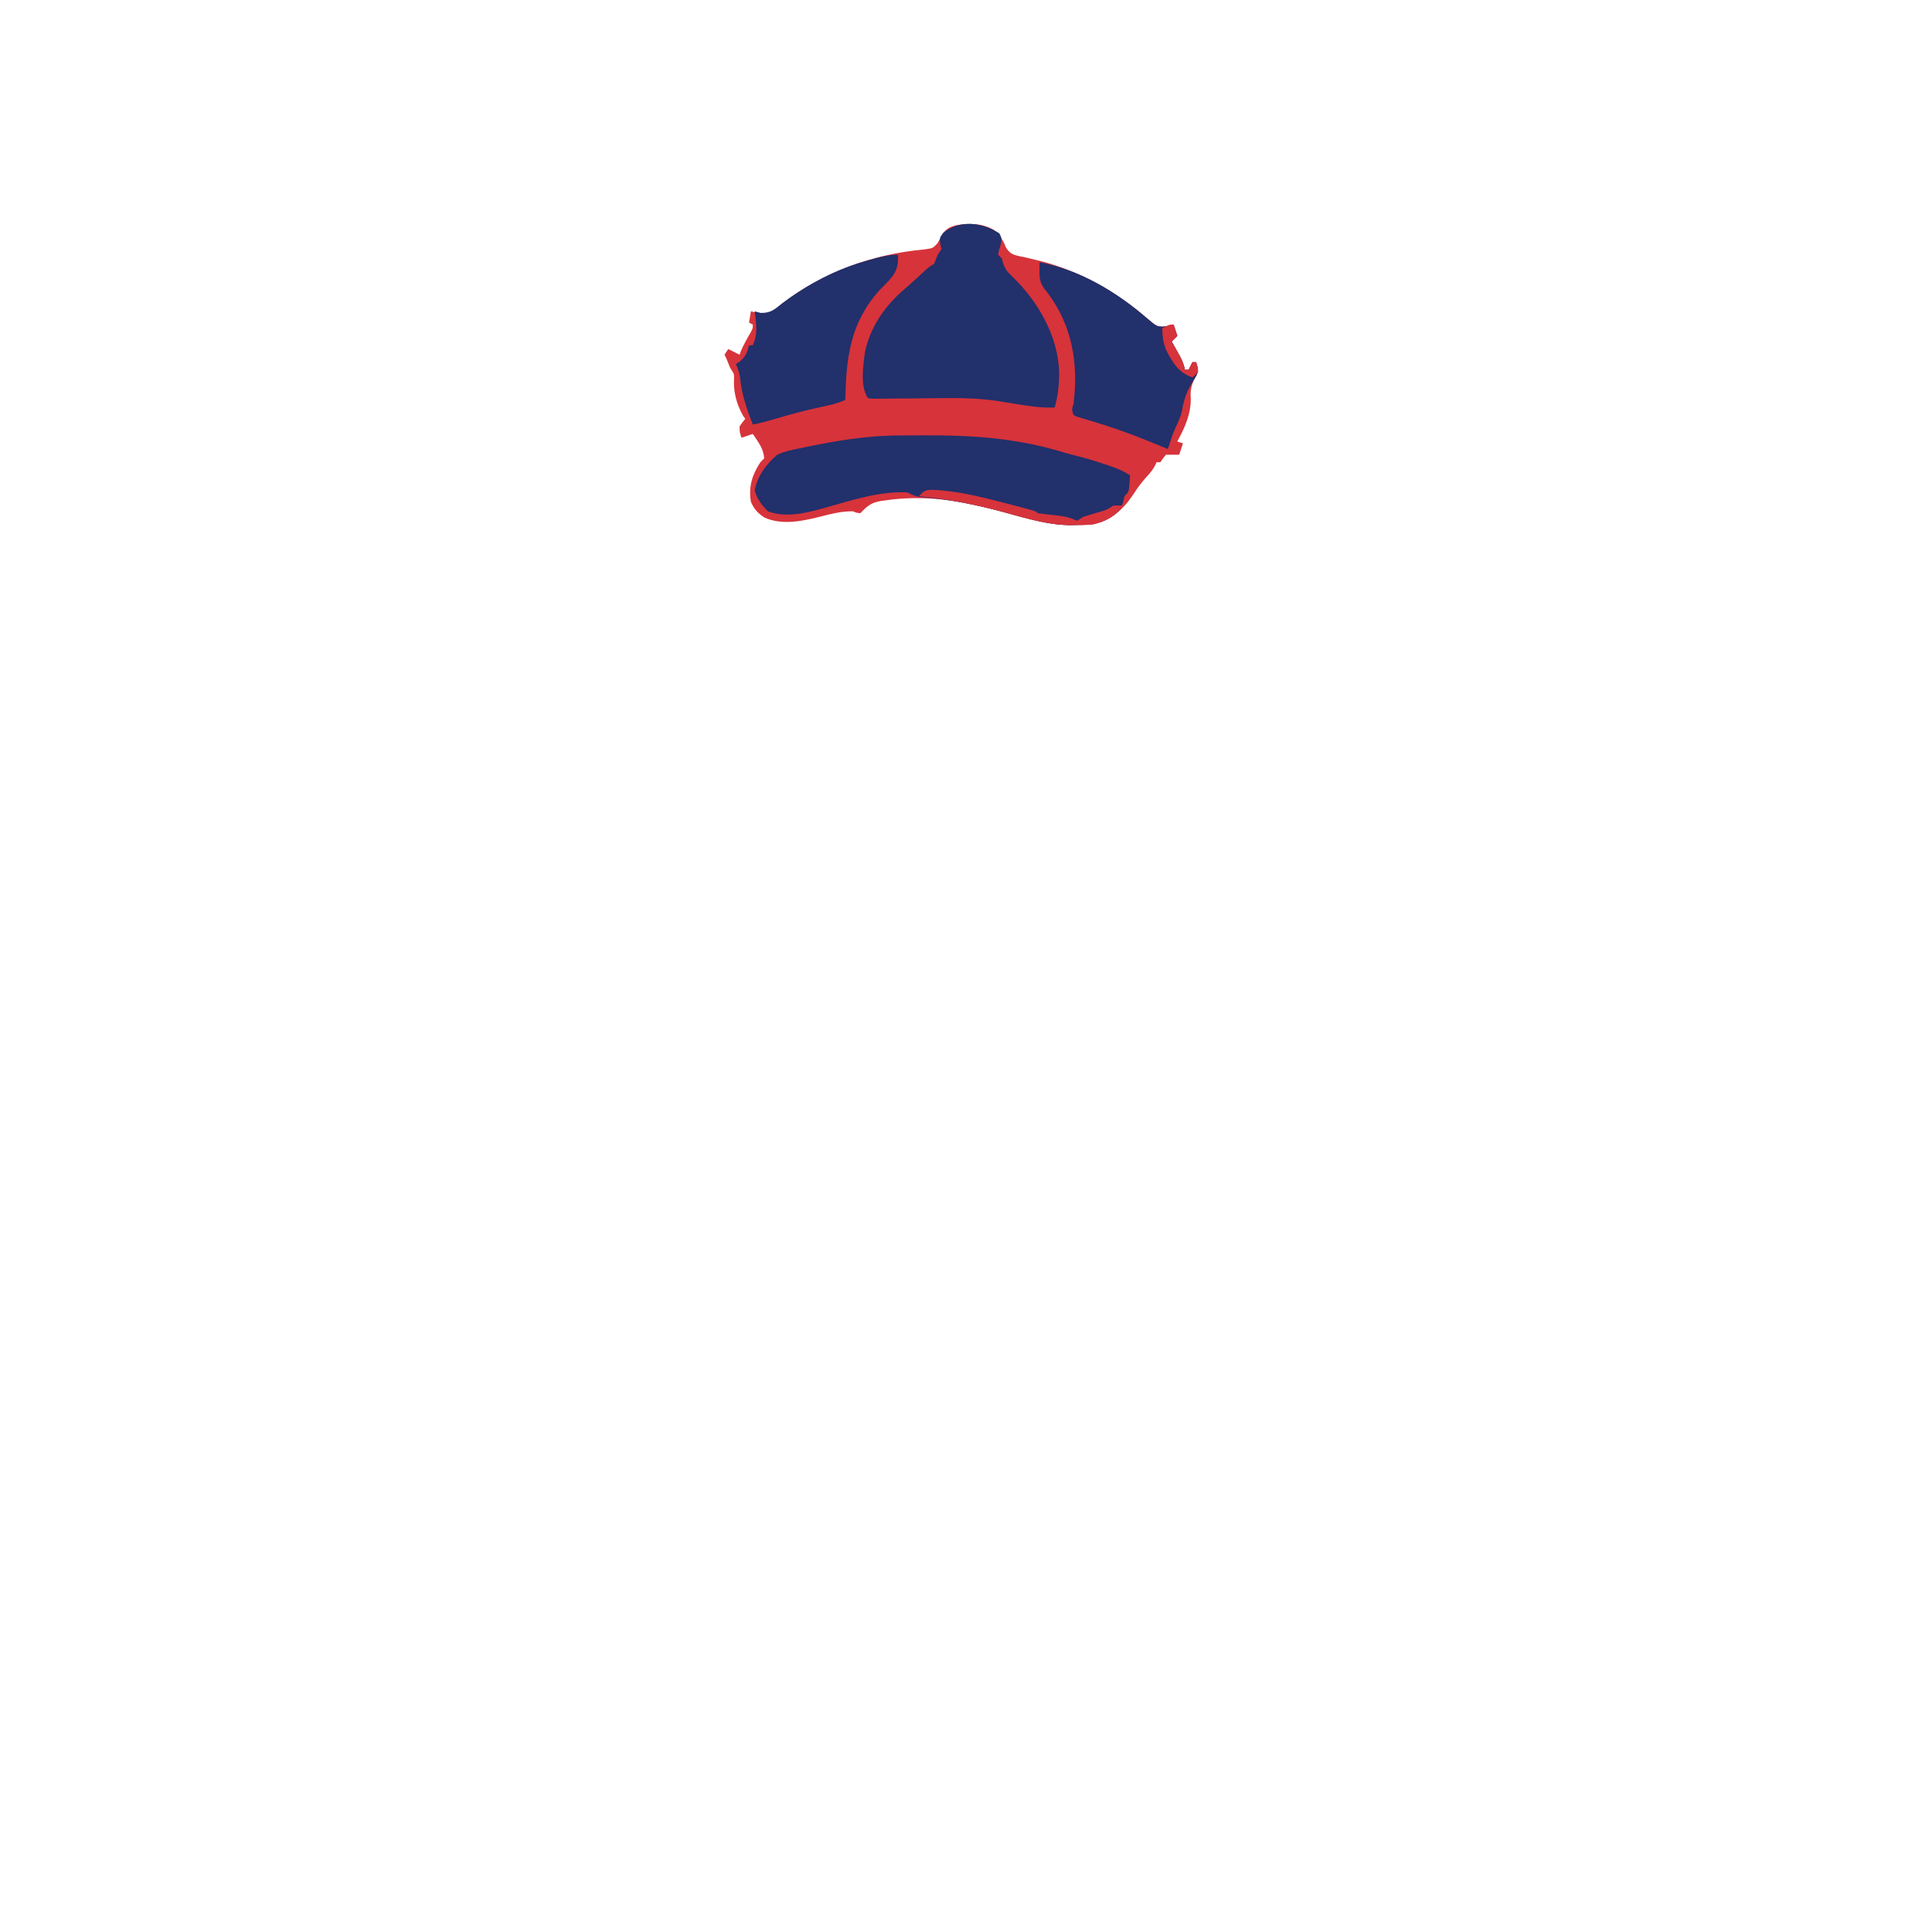
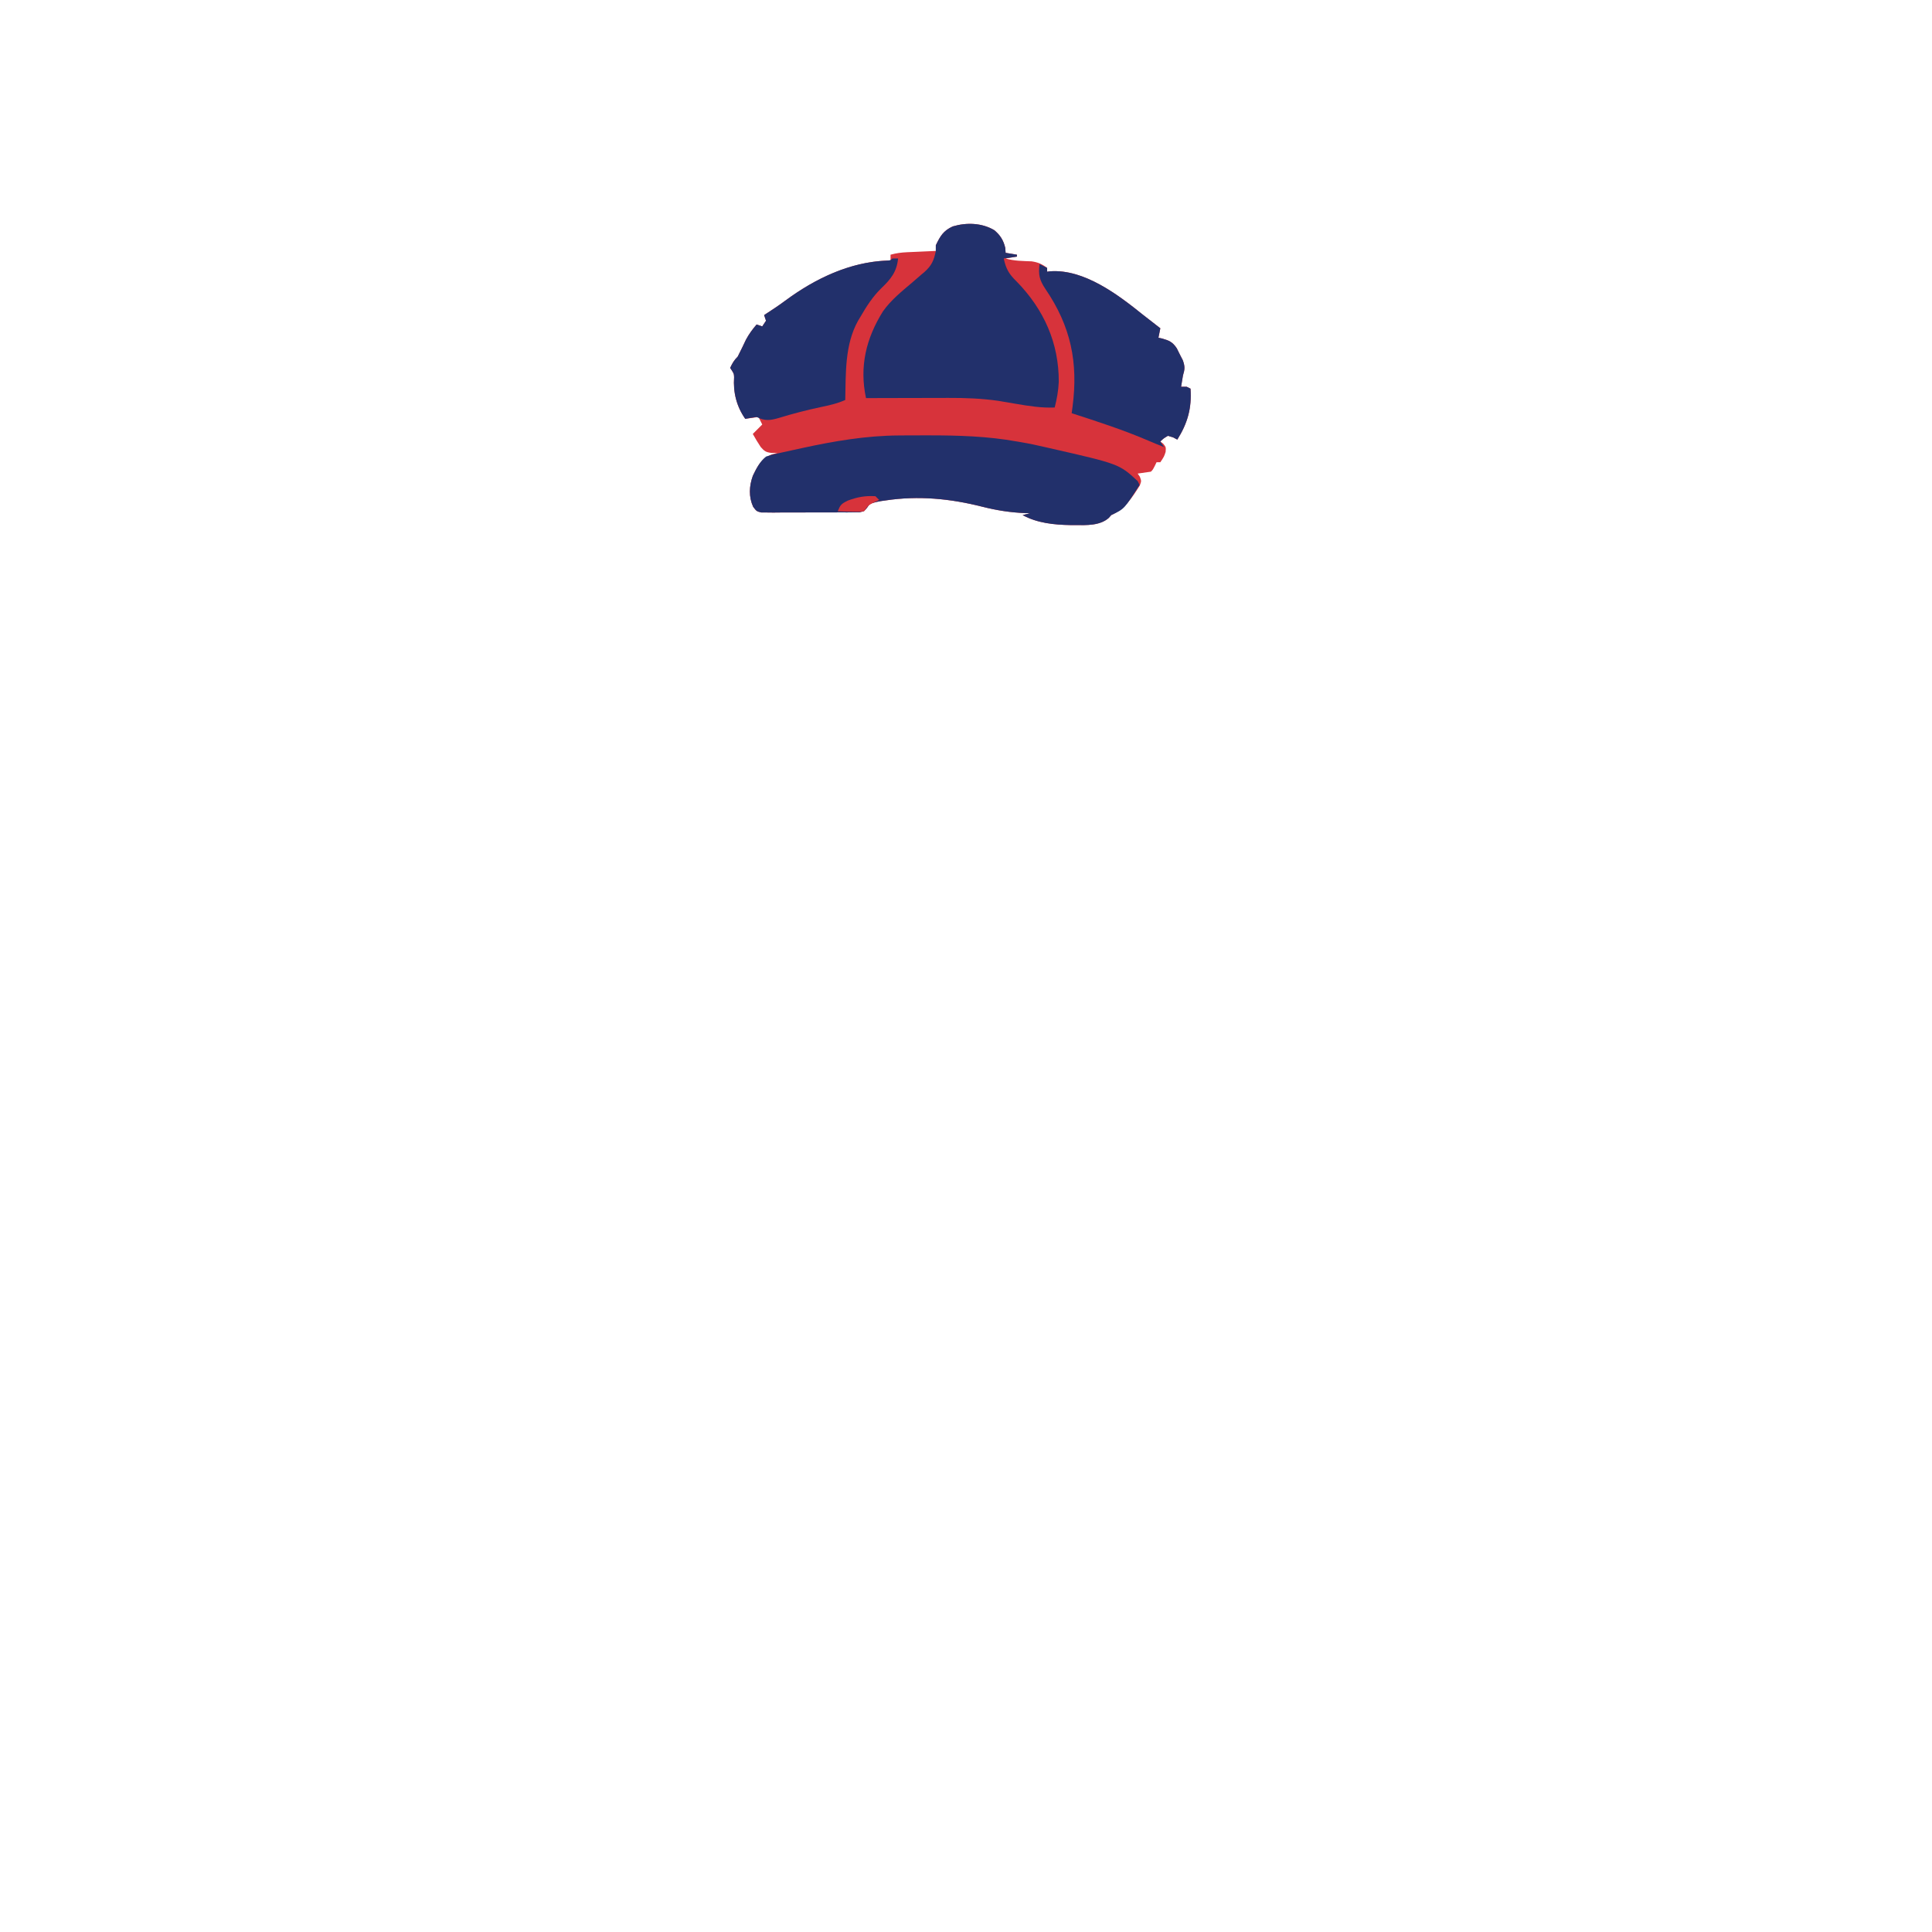
<svg xmlns="http://www.w3.org/2000/svg" viewBox="0 0 1024 1024" width="1024" height="1024">
-   <path fill="#D7333B" d="M 527 122 C 529.91 124.91 531.7 127.17 533.11 131.05 C 535.47 134.73 536.94 135.02 541.05 135.95 C 541.86 136.11 542.67 136.27 543.5 136.44 C 545.23 136.84 546.96 137.26 548.69 137.68 C 549.13 137.78 549.13 137.78 551.37 138.32 C 572.57 143.78 591.85 154.67 608.29 168.99 C 613.01 172.94 613.01 172.94 616.26 173.14 C 618.5 172.88 618.5 172.88 622 172 C 622.33 172.99 622.33 172.99 624 178 C 623.01 178.99 622.02 179.98 621 181 C 621.42 181.75 621.84 182.5 622.28 183.27 C 622.83 184.25 623.37 185.24 623.94 186.25 C 624.48 187.22 625.03 188.2 625.59 189.2 C 626.77 191.54 627.52 193.45 628 196 C 628.66 196 629.32 196 630 196 C 630.33 195.34 630.33 195.34 632 192 C 632.66 192 633.32 192 634 192 C 635.23 196.43 635.23 196.43 634.19 199 C 633.99 199.33 633.99 199.33 633 201 C 631.3 204.63 630.85 207.15 631.12 211.12 C 631.29 219.48 627.91 226.76 624 234 C 624.99 234.33 625.98 234.66 627 235 C 626.34 236.98 625.68 238.96 625 241 C 622.67 241 620.33 241 618 241 C 616.38 243 616.38 243 615 245 C 614.34 245 613.68 245 613 245 C 612.74 245.58 612.47 246.17 612.2 246.77 C 610.94 249.1 609.55 250.75 607.75 252.69 C 605.21 255.52 603.04 258.35 601 261.56 C 595.53 269.96 588.96 275.82 579 278 C 576.04 278.24 573.09 278.23 570.12 278.25 C 569.74 278.26 569.74 278.26 567.79 278.31 C 553.66 278.4 539.48 273.42 525.89 269.83 C 507.18 264.9 488.75 262.36 469.44 265.19 C 468.68 265.29 467.91 265.39 467.13 265.49 C 461.83 266.37 459.77 268.06 456 272 C 453.95 271.8 453.95 271.8 452 271 C 446.51 270.95 441.26 272.14 435.98 273.51 C 426.15 276.03 415.03 278.64 405.31 274.38 C 401.75 272.13 399.71 269.91 398 266 C 396.67 257.94 398.62 251.78 403 245 C 403.33 244.67 403.33 244.67 405 243 C 404.85 237.95 401.73 234.05 399 230 C 398.01 230.33 398.01 230.33 393 232 C 392 229 392 229 392 226 C 393.5 223.81 393.5 223.81 395 222 C 394.57 221.38 394.13 220.76 393.69 220.12 C 390.18 213.63 388.57 207.28 389.09 199.91 C 389 198 389 198 387 195 C 386.31 193.34 385.64 191.68 385 190 C 384.67 189.34 384.34 188.68 384 188 C 384.66 187.01 385.32 186.02 386 185 C 388 186 390 187 392 188 C 392.23 187.36 392.45 186.72 392.69 186.06 C 394.2 182.54 396.05 179.3 397.98 175.99 C 399 174 399 174 399 172 C 398.34 171.67 397.68 171.34 397 171 C 397.17 170.01 397.17 170.01 398 165 C 398.28 165.07 398.28 165.07 399.7 165.4 C 404.13 166.22 407.05 166.47 410.86 163.86 C 412.17 162.84 413.47 161.8 414.75 160.75 C 436.42 144.27 462.4 134.7 489.5 132.25 C 494.45 131.6 494.45 131.6 496.83 128.99 C 497.81 127.39 498.74 125.78 499.63 124.13 C 501.55 121.14 503.44 120.31 506.8 119.36 C 513.82 118.21 520.74 118.27 527 122Z" />
-   <path fill="#22306B" d="M 529.62 123.62 C 531.34 126.58 530.91 127.39 530.12 130.62 C 529.88 131.41 529.63 132.18 529.38 132.97 C 529.32 133.31 529.32 133.31 529 135 C 529.34 135.32 529.34 135.32 531 137 C 531.23 137.88 531.46 138.78 531.68 139.69 C 532.96 142.88 533.66 143.87 536.07 146.12 C 549.97 159.31 560.8 177.9 561.37 197.3 C 561.39 203.8 560.78 209.75 559 216 C 551.88 216.28 545.14 215.22 538.12 214.06 C 535.88 213.69 533.63 213.33 531.38 212.97 C 530.39 212.81 529.41 212.64 528.39 212.49 C 519.57 211.24 510.98 210.89 502.06 211 C 499.6 211.03 497.13 211.05 494.67 211.06 C 490.81 211.08 486.95 211.12 483.11 211.18 C 479.36 211.22 475.62 211.24 471.88 211.25 C 470.72 211.28 469.56 211.3 468.36 211.31 C 467.82 211.31 467.82 211.31 465.12 211.32 C 464.64 211.32 464.64 211.32 462.26 211.36 C 461.88 211.3 461.88 211.3 460 211 C 455.81 204.72 457.5 193.94 458.43 186.6 C 461.42 172.84 469.18 161.91 479.7 152.97 C 483.44 149.75 487.06 146.38 490.68 143.03 C 493 141 493 141 495 140 C 495.69 138.34 496.37 136.68 497 135 C 497.65 134 498.31 133.03 499 132 C 498.88 131.53 498.88 131.53 498.31 129.12 C 498 126 498 126 500.06 123.25 C 509.14 116.3 520.38 117.91 529.62 123.62Z" />
-   <path fill="#22306B" d="M 476.34 230.8 C 476.82 230.8 476.82 230.8 479.25 230.78 C 482.33 230.76 485.41 230.76 488.5 230.75 C 489.02 230.75 489.02 230.75 491.68 230.75 C 507.65 230.75 523.23 231.3 539 234 C 539.75 234.13 540.5 234.25 541.27 234.38 C 549.23 235.71 556.95 237.72 564.68 240.04 C 567.05 240.73 569.44 241.35 571.83 241.94 C 576.36 243.06 580.76 244.47 585.18 245.94 C 585.96 246.19 586.74 246.44 587.55 246.7 C 591.7 248.08 595.34 249.55 599 252 C 598.88 253.46 598.75 254.92 598.62 256.38 C 598.55 257.19 598.48 258 598.41 258.84 C 598 261 598 261 596 263 C 595.73 264.12 595.46 265.23 595.18 266.38 C 593.46 271.65 590.65 273.09 585.93 275.69 C 580.6 278.08 575.89 278.22 570.12 278.25 C 569.74 278.26 569.74 278.26 567.79 278.32 C 555.98 278.39 544.56 274.67 533.23 271.69 C 517.9 267.68 503.03 264.51 487.17 263.36 C 484.8 262.97 483.12 262.11 481 261 C 466.37 260.17 451.05 265.27 437.12 269.19 C 427.4 271.83 416.7 274.68 407 271 C 403.64 267.65 401.36 264.55 400 260 C 401.27 252.44 406.24 245.83 412 241 C 415.83 239.24 419.67 238.41 423.81 237.63 C 424.91 237.39 426 237.16 427.13 236.92 C 430.41 236.23 433.7 235.61 437 235 C 437.94 234.83 438.88 234.66 439.85 234.48 C 451.97 232.32 464.02 230.86 476.34 230.8Z" />
-   <path fill="#22306B" d="M 551 139 C 572.45 143 592 154.8 608.29 168.99 C 613.01 172.94 613.01 172.94 616.26 173.14 C 618.5 172.88 618.5 172.88 622 172 C 622.33 172.99 622.33 172.99 624 178 C 623.01 178.99 622.02 179.98 621 181 C 621.42 181.75 621.84 182.5 622.28 183.27 C 622.83 184.25 623.37 185.24 623.94 186.25 C 624.48 187.22 625.03 188.2 625.59 189.2 C 626.77 191.54 627.52 193.45 628 196 C 628.66 196 629.32 196 630 196 C 630.66 194.68 631.32 193.36 632 192 C 632.66 192 633.32 192 634 192 C 635.24 196.45 635.24 196.45 634.18 198.91 C 633.4 200.29 632.6 201.66 631.78 203.01 C 628.86 207.84 627.43 211.97 626.52 217.53 C 625.82 220.85 624.48 223.69 623.02 226.75 C 621.37 230.39 620.19 234.19 619 238 C 615.99 236.81 613 235.58 610.02 234.34 C 599.16 229.85 588.24 226.02 576.96 222.7 C 576.45 222.55 576.45 222.55 573.86 221.76 C 572.95 221.49 572.03 221.22 571.09 220.95 C 570.75 220.79 570.75 220.79 569 220 C 568 217 568 217 569 214 C 571.63 192.88 568.38 173.07 555.62 155.69 C 554.96 154.85 554.29 154 553.6 153.14 C 551.15 149.87 550.88 147.27 550.94 143.31 C 550.95 142.5 550.96 141.7 550.96 140.86 C 550.98 140.25 550.99 139.63 551 139Z" />
-   <path fill="#22306B" d="M 476 135 C 476.1 141.27 475.22 144.29 470.94 148.94 C 469.3 150.63 467.65 152.32 466 154 C 450.47 171.46 448.55 189.57 448 212 C 443.78 213.88 439.5 214.83 435 215.75 C 426.89 217.47 418.95 219.64 410.99 221.98 C 407.01 223.15 403.1 224.3 399 225 C 395.8 216.76 393 208.83 392.25 199.98 C 391.93 197.45 391.11 195.3 390 193 C 390.78 192.46 391.57 191.93 392.38 191.38 C 395.33 188.7 396.05 186.82 397 183 C 397.66 183 398.32 183 399 183 C 401.82 177.04 400.76 171.33 400 165 C 400.5 165.14 400.5 165.14 403.02 165.83 C 408.46 166.06 410.52 164.04 414.62 160.75 C 428.34 150.45 443.43 142.53 460 138 C 461.14 137.68 462.27 137.37 463.45 137.04 C 467.8 135.89 471.48 135 476 135Z" />
-   <path fill="#D7333B" d="M 494.06 259.62 C 507.88 260.13 521.24 263.69 534.56 267.12 C 535.27 267.31 535.97 267.49 536.7 267.68 C 548.8 270.81 548.8 270.81 550 272 C 553.3 272.44 556.6 272.81 559.92 273.17 C 563.11 273.52 565.85 273.94 568.83 275.19 C 569.18 275.32 569.18 275.32 571 276 C 571.99 275.33 572.98 274.69 574 274 C 577.3 272.92 580.63 271.96 583.97 271 C 587 270 587 270 590 268 C 592.68 267.88 592.68 267.88 595 268 C 591.1 273.83 585.73 276.54 579 278 C 576.04 278.25 573.09 278.24 570.12 278.25 C 569.35 278.27 568.58 278.3 567.79 278.31 C 555.96 278.38 544.49 274.65 533.13 271.69 C 517.82 267.69 502.79 264.43 487 263 C 489.43 260.42 490.45 259.58 494.06 259.62Z" />
-   <path fill="#D7333B" d="M 622 172 C 622.66 173.98 623.32 175.96 624 178 C 623.01 178.99 622.02 179.98 621 181 C 621.42 181.75 621.84 182.5 622.28 183.27 C 622.83 184.25 623.37 185.24 623.94 186.25 C 624.48 187.22 625.03 188.2 625.59 189.2 C 626.77 191.54 627.52 193.45 628 196 C 628.66 196 629.32 196 630 196 C 630.66 194.68 631.32 193.36 632 192 C 632.66 192 633.32 192 634 192 C 634.69 194.31 634.69 194.31 635 197 C 633.56 198.81 633.56 198.81 632 200 C 624.69 197.56 621.75 192.45 618.26 185.91 C 616.49 181.84 616.14 178.41 616 174 C 619.75 172 619.75 172 622 172Z" />
+   <path fill="#D7333B" d="M 527 122 C 530.18 124.68 531.83 127.28 532.81 131.38 C 532.87 132.24 532.94 133.11 533 134 C 534.98 134.33 536.96 134.66 539 135 C 539 135.33 539 135.66 539 136 C 538.01 136.16 538.01 136.16 533 137 C 537.52 138.35 542.12 138.32 546.81 138.52 C 550.25 139.04 552.24 139.91 555 142 C 555 142.66 555 143.32 555 144 C 555.55 143.93 556.1 143.86 556.66 143.79 C 574.71 142.56 592.66 156.25 606 167 C 607.77 168.38 609.54 169.75 611.31 171.12 C 612.54 172.08 613.77 173.04 615 174 C 614.67 175.65 614.34 177.3 614 179 C 614.58 179.12 615.15 179.25 615.75 179.38 C 619.6 180.45 621.47 181.19 623.74 184.64 C 624.26 185.69 624.78 186.74 625.31 187.81 C 625.58 188.33 625.58 188.33 626.93 190.96 C 628.1 194.29 628.01 195.68 627 199 C 626.66 201 626.33 203 626 205 C 626.99 205 627.98 205 629 205 C 629.66 205.33 630.32 205.66 631 206 C 631.72 216.3 629.46 224.27 624 233 C 623.26 232.61 622.51 232.22 621.75 231.81 C 620.84 231.54 619.93 231.28 619 231 C 616.69 232.38 616.69 232.38 615 234 C 615.52 234.39 616.03 234.78 616.56 235.19 C 618 237 618 237 617.81 239.5 C 617 242 617 242 615 245 C 614.34 245 613.68 245 613 245 C 612.69 245.64 612.38 246.28 612.06 246.94 C 611 249 611 249 610 250 C 607.67 250.37 605.34 250.7 603 251 C 603.19 251.28 603.19 251.28 604.16 252.7 C 605 255 605 255 604.09 257.37 C 600.01 263.79 596.17 269.79 589 273 C 588.57 273.5 588.13 273.99 587.69 274.5 C 583 278.67 575.86 278.35 569.94 278.31 C 569.11 278.31 568.28 278.31 567.43 278.3 C 558.77 278.16 549.69 277.26 542 273 C 543.32 272.67 544.64 272.34 546 272 C 545.16 271.99 544.32 271.97 543.46 271.96 C 535.55 271.64 528.29 270.51 520.62 268.56 C 503.57 264.26 486.81 262.62 469.31 265.25 C 468.53 265.36 467.75 265.47 466.95 265.58 C 464.74 265.95 464.74 265.95 461 267 C 460.54 267.67 460.08 268.34 459.61 269.03 C 458 271 458 271 455.5 271.51 C 454.5 271.52 453.5 271.53 452.47 271.53 C 451.91 271.54 451.91 271.54 449.05 271.58 C 447.82 271.58 446.6 271.57 445.34 271.57 C 444.72 271.57 444.72 271.57 441.54 271.59 C 438.89 271.59 436.24 271.59 433.59 271.58 C 430.19 271.56 426.79 271.58 423.39 271.62 C 420.14 271.65 416.9 271.64 413.66 271.63 C 413.05 271.64 413.05 271.64 409.95 271.67 C 409.39 271.66 409.39 271.66 406.53 271.63 C 405.53 271.63 404.53 271.63 403.5 271.63 C 401 271 401 271 399.18 268.62 C 396.77 263.28 397.05 257.64 399.02 252.17 C 401.56 246.92 403.55 242.91 409.19 240.81 C 410.12 240.54 411.04 240.28 412 240 C 411.48 240.01 411.48 240.01 408.88 240.06 C 405.98 239.7 405.15 239.17 403.2 236.93 C 401.71 234.66 400.31 232.38 399 230 C 400.65 228.35 402.3 226.7 404 225 C 403.34 223.68 402.68 222.36 402 221 C 400.85 221.16 400.85 221.16 395 222 C 390.36 215.38 388.52 207.9 389.09 199.91 C 389 198 389 198 387 195 C 388.15 192.53 389.05 190.95 391 189 C 392.53 186.05 393.94 183.05 395.37 180.04 C 396.98 177.04 398.79 174.59 401 172 C 401.99 172.33 402.98 172.66 404 173 C 404.66 172.01 405.32 171.02 406 170 C 405.67 169.01 405.34 168.02 405 167 C 405.53 166.65 406.07 166.3 406.62 165.93 C 407.36 165.44 408.11 164.95 408.88 164.44 C 409.29 164.16 409.29 164.16 411.41 162.76 C 413.01 161.67 414.6 160.55 416.16 159.39 C 432.47 147.3 451.46 138.44 472 138 C 472 137.01 472 136.02 472 135 C 474.96 134.17 477.7 133.82 480.77 133.68 C 481.21 133.66 481.21 133.66 483.46 133.56 C 483.92 133.54 483.92 133.54 486.25 133.44 C 486.72 133.42 486.72 133.42 489.09 133.31 C 491.39 133.2 493.7 133.1 496 133 C 496 132.01 496 131.02 496 130 C 498.33 125.17 499.96 122.27 505 120 C 512.24 117.84 520.42 118.09 527 122Z" />
+   <path fill="#22306B" d="M 476.6 230.8 C 477.09 230.8 477.09 230.8 479.58 230.78 C 482.74 230.76 485.9 230.76 489.06 230.75 C 490.14 230.75 491.22 230.75 492.33 230.75 C 508.09 230.75 523.45 231.2 539 234 C 539.7 234.12 540.4 234.24 541.13 234.36 C 545.46 235.09 549.73 236 554 237 C 554.37 237.09 554.37 237.09 556.24 237.51 C 593.19 245.92 593.19 245.92 603 255 C 603.33 255.66 603.66 256.32 604 257 C 595.9 269.78 595.9 269.78 589 273 C 588.57 273.5 588.14 273.99 587.69 274.5 C 583 278.67 575.86 278.36 569.94 278.32 C 569.11 278.31 568.28 278.31 567.43 278.31 C 558.78 278.16 549.69 277.27 542 273 C 543.32 272.67 544.64 272.34 546 272 C 545.16 271.99 544.32 271.97 543.46 271.96 C 535.56 271.65 528.3 270.52 520.63 268.57 C 503.58 264.26 486.81 262.62 469.31 265.25 C 468.93 265.31 468.93 265.31 466.95 265.58 C 464.74 265.96 464.74 265.96 461 267 C 460.54 267.67 460.09 268.34 459.61 269.04 C 458 271 458 271 455.5 271.52 C 454.5 271.52 453.5 271.53 452.48 271.54 C 451.91 271.54 451.91 271.54 449.05 271.58 C 447.83 271.58 446.61 271.57 445.35 271.57 C 444.72 271.57 444.72 271.57 441.55 271.59 C 438.89 271.6 436.24 271.59 433.59 271.58 C 430.19 271.56 426.79 271.59 423.39 271.62 C 420.15 271.65 416.9 271.64 413.66 271.63 C 413.05 271.64 413.05 271.64 409.96 271.67 C 409.39 271.67 409.39 271.67 406.53 271.63 C 405.53 271.63 404.53 271.63 403.51 271.63 C 401 271 401 271 399.19 268.62 C 396.77 263.28 397.05 257.64 399.02 252.17 C 400.89 248.31 402.64 244.74 406 242 C 408.89 241.07 408.89 241.07 412.41 240.28 C 413.04 240.14 413.67 240 414.33 239.85 C 416.38 239.39 418.44 238.95 420.5 238.5 C 421.92 238.19 423.33 237.88 424.75 237.57 C 441.9 233.83 459.01 230.88 476.6 230.8Z" />
+   <path fill="#22306B" d="M 527 122 C 530.18 124.68 531.83 127.28 532.81 131.38 C 532.87 132.24 532.94 133.11 533 134 C 533.99 134.16 533.99 134.16 539 135 C 539 135.33 539 135.66 539 136 C 536.69 136.33 534.38 136.66 532 137 C 533.22 142.59 534.74 145.25 538.94 149.31 C 553.29 164.03 561.28 181.86 561.17 202.43 C 560.95 207.1 560.17 211.49 559 216 C 552.02 216.26 545.49 215.25 538.62 214.06 C 536.47 213.7 534.32 213.33 532.16 212.97 C 531.69 212.89 531.69 212.89 529.3 212.48 C 520.36 211.18 511.59 210.86 502.55 210.9 C 501.3 210.9 500.05 210.91 498.76 210.91 C 495.47 210.91 492.18 210.92 488.89 210.93 C 485.52 210.94 482.15 210.95 478.77 210.95 C 472.18 210.96 465.59 210.98 459 211 C 455.42 194.28 459.04 179.33 468 165 C 472.26 158.99 477.91 154.46 483.5 149.73 C 485.14 148.34 486.76 146.92 488.38 145.5 C 488.9 145.06 489.42 144.62 489.96 144.17 C 493.76 140.81 495.04 137.93 496 133 C 496 132.01 496 131.02 496 130 C 498.33 125.17 499.96 122.27 505 120 C 512.24 117.84 520.42 118.09 527 122Z" />
+   <path fill="#22306B" d="M 551 140 C 551.66 140.33 551.66 140.33 555 142 C 555 142.66 555 143.32 555 144 C 555.55 143.93 556.1 143.86 556.66 143.79 C 574.71 142.56 592.66 156.25 606 167 C 607.77 168.38 609.54 169.75 611.31 171.12 C 612.54 172.08 613.77 173.04 615 174 C 614.67 175.65 614.34 177.3 614 179 C 614.29 179.06 614.29 179.06 615.75 179.38 C 619.6 180.45 621.47 181.19 623.74 184.64 C 624.26 185.69 624.78 186.74 625.31 187.81 C 625.84 188.85 626.38 189.89 626.93 190.96 C 628.1 194.29 628.01 195.68 627 199 C 626.66 201 626.33 203 626 205 C 626.99 205 627.98 205 629 205 C 629.66 205.33 630.32 205.66 631 206 C 631.72 216.3 629.46 224.27 624 233 C 623.26 232.61 622.51 232.22 621.75 231.81 C 620.84 231.54 619.93 231.28 619 231 C 616.69 232.38 616.69 232.38 615 234 C 615.33 234.5 615.33 234.5 617 237 C 614.23 235.91 611.48 234.77 608.74 233.59 C 595.45 227.88 581.75 223.45 568 219 C 568.16 217.87 568.31 216.75 568.47 215.59 C 571.53 192.13 567.61 172.98 554.06 153.12 C 550.94 148.43 550.26 145.57 551 140Z" />
+   <path fill="#22306B" d="M 473 137 C 473.99 137 474.98 137 476 137 C 475.33 144.01 472.15 147.97 467.19 152.69 C 462.51 157.25 459.26 162.37 456 168 C 455.6 168.67 455.2 169.34 454.78 170.02 C 447.69 182.76 448.33 197.87 448 212 C 443.73 213.91 439.37 214.87 434.81 215.81 C 427.38 217.39 420.1 219.29 412.84 221.51 C 408.09 222.91 405.41 223.2 401 221 C 398.99 221.28 396.99 221.61 395 222 C 390.36 215.38 388.52 207.9 389.09 199.91 C 389 198 389 198 387 195 C 388.15 192.53 389.05 190.95 391 189 C 392.53 186.05 393.94 183.05 395.37 180.04 C 396.98 177.04 398.79 174.59 401 172 C 401.99 172.33 402.98 172.66 404 173 C 404.66 172.01 405.32 171.02 406 170 C 405.67 169.01 405.34 168.02 405 167 C 405.53 166.65 406.07 166.3 406.62 165.93 C 407.36 165.44 408.11 164.95 408.88 164.44 C 409.71 163.88 410.55 163.33 411.41 162.76 C 413.01 161.67 414.6 160.55 416.16 159.39 C 431.8 147.8 450.17 138.89 469.88 138.14 C 472 138 472 138 473 137Z" />
+   <path fill="#D7333B" d="M 464 263 C 464.66 263.66 465.32 264.32 466 265 C 465.53 265.22 465.53 265.22 463.12 266.31 C 460 268 460 268 458 271 C 454.74 271.29 454.74 271.29 450.88 271.19 C 450.23 271.17 450.23 271.17 446.99 271.11 C 446 271.07 445.02 271.04 444 271 C 445.43 267.57 445.83 267.08 449.38 265.31 C 454.56 263.43 458.41 262.69 464 263Z" />
</svg>
